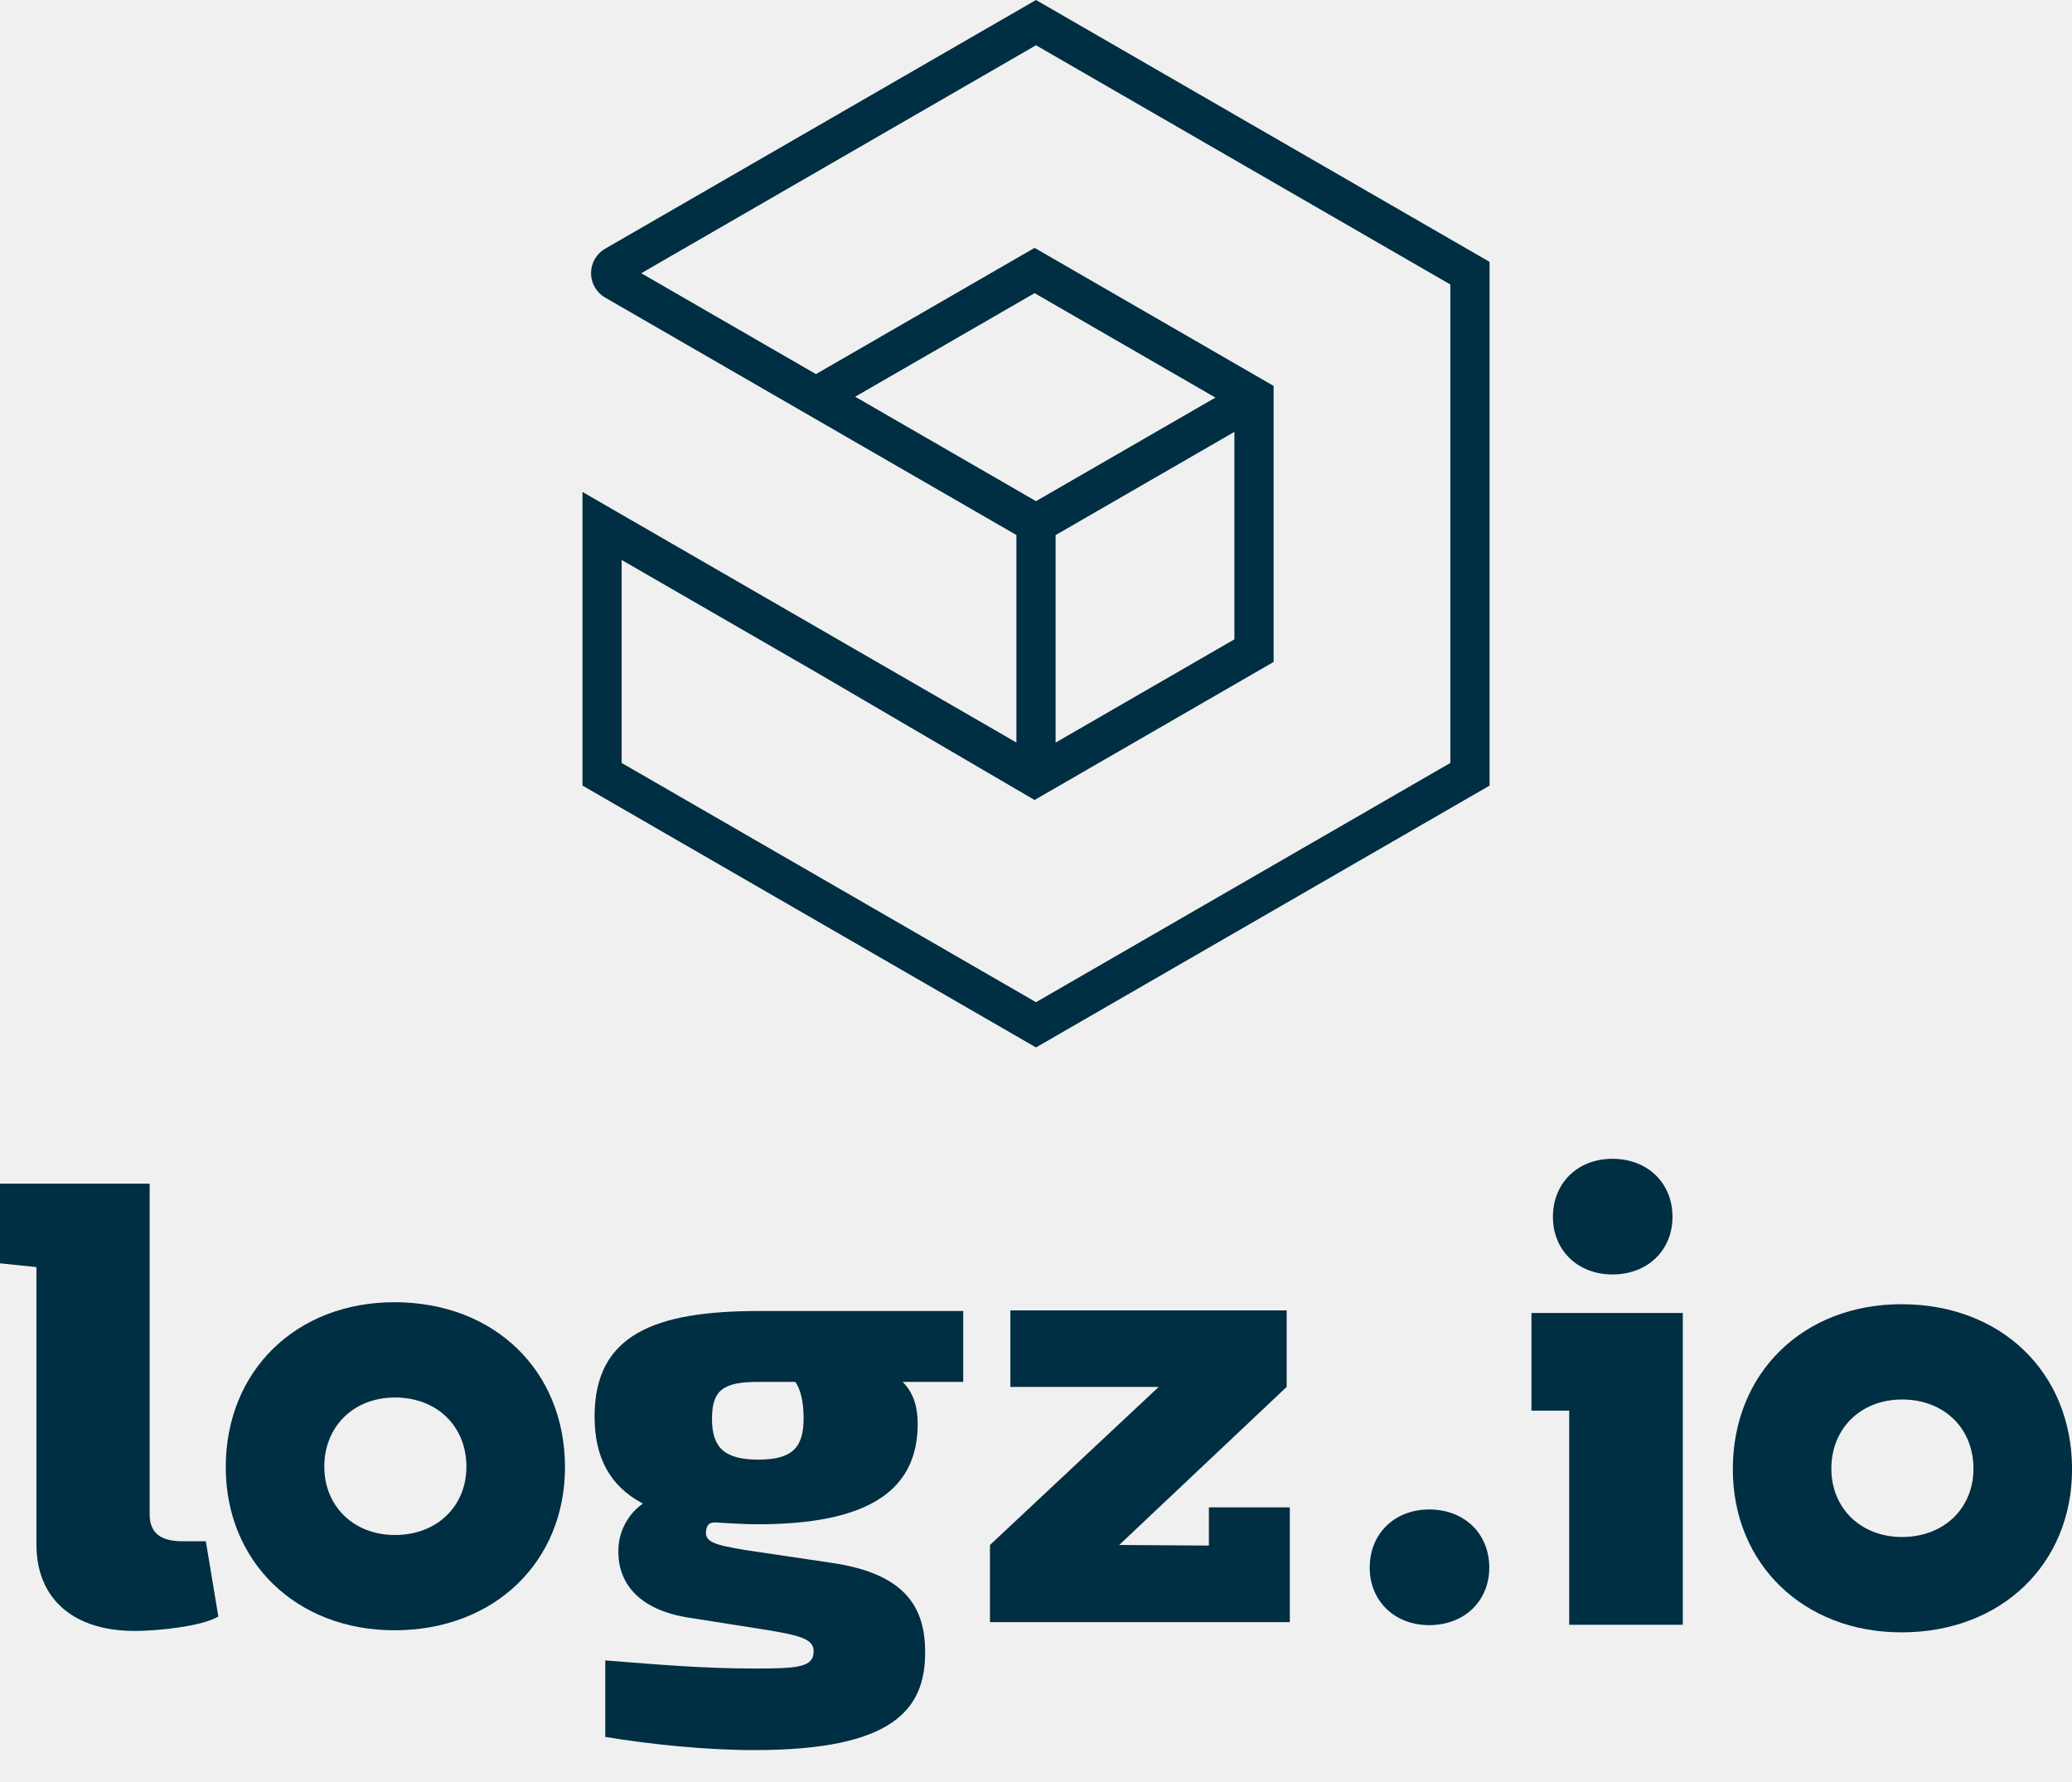
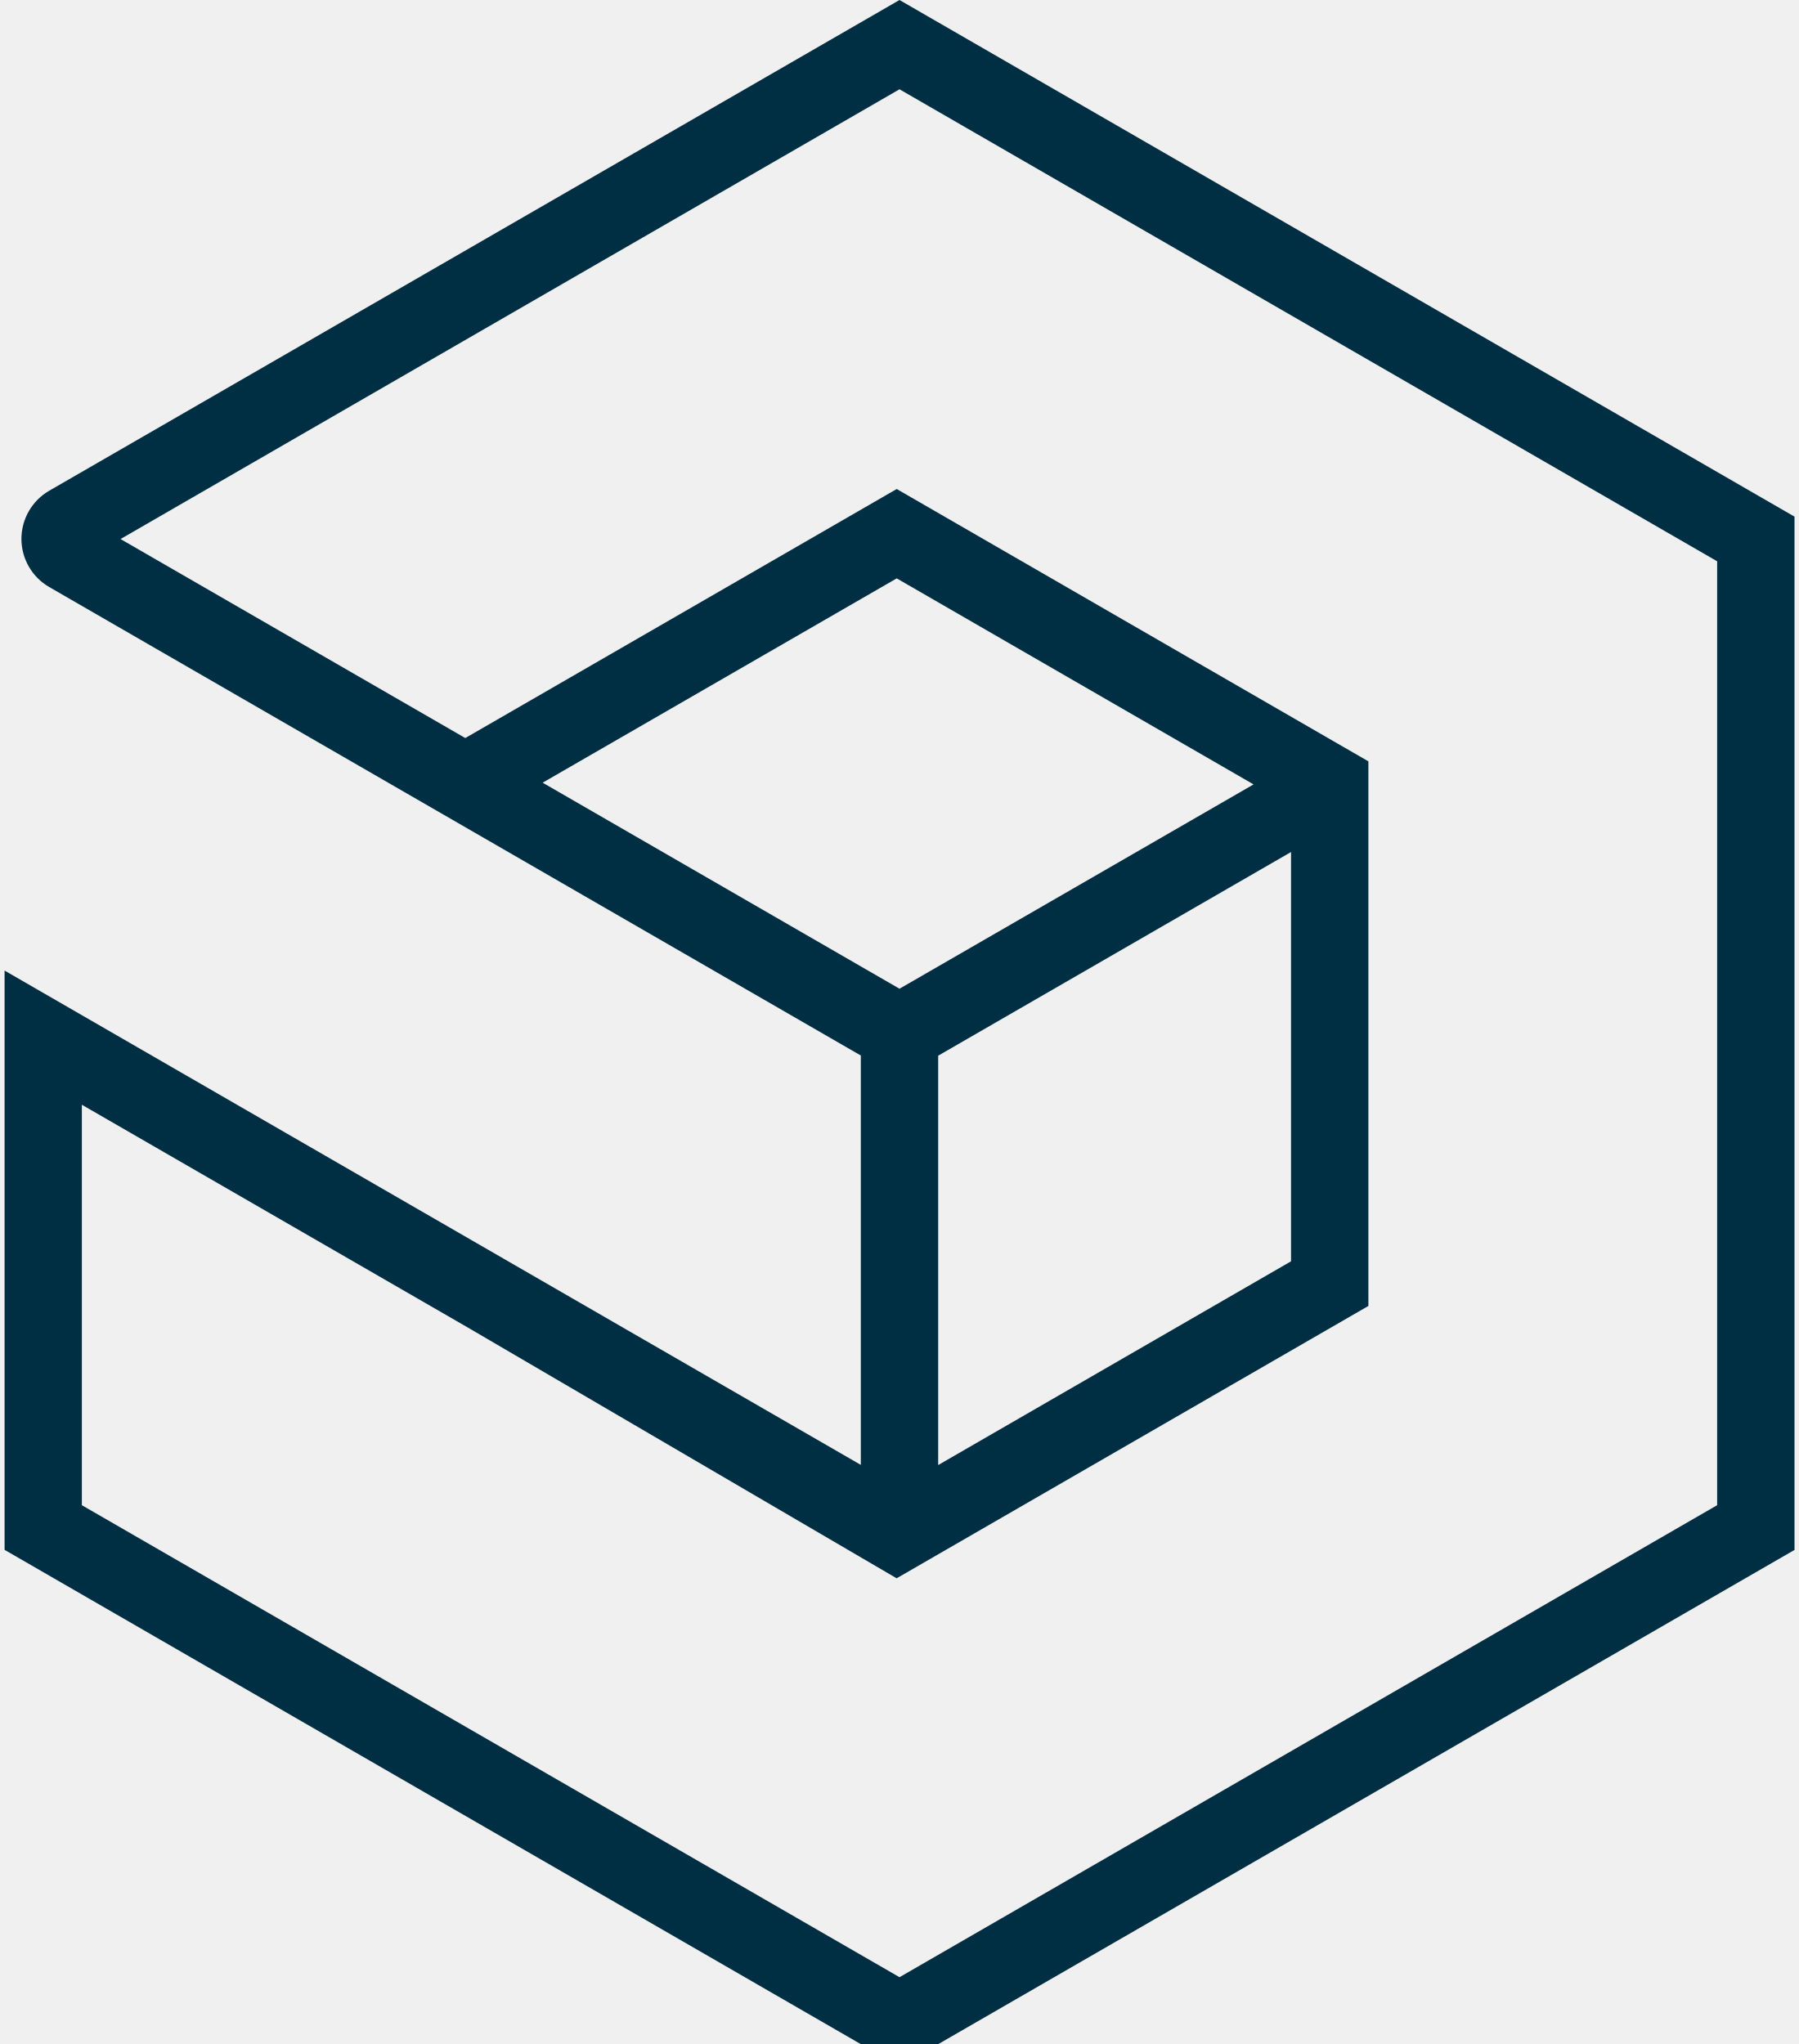
- <svg xmlns="http://www.w3.org/2000/svg" width="50" height="43" viewBox="0 0 50 43" fill="none">
-   <g clip-path="url(#clip0_347_6289)">
-     <path fill-rule="evenodd" clip-rule="evenodd" d="M5.269 39.007C4.861 39.249 3.785 39.355 3.255 39.355C1.772 39.355 0.879 38.583 0.879 37.266V30.575L0 30.484V28.561H3.611V36.539C3.611 36.993 3.876 37.191 4.406 37.191H4.967L5.269 39.007Z" fill="#002E42" />
-     <path fill-rule="evenodd" clip-rule="evenodd" d="M19.194 33.345H18.302C17.453 33.345 17.181 33.541 17.181 34.237C17.181 34.933 17.484 35.221 18.302 35.221C19.134 35.221 19.392 34.918 19.392 34.222C19.39 33.799 19.316 33.527 19.194 33.345ZM21.782 33.345C22.069 33.632 22.145 33.996 22.145 34.358C22.145 35.949 20.98 36.781 18.285 36.781C17.906 36.781 17.269 36.736 17.255 36.736C17.1 36.735 17.067 36.825 17.056 36.86C16.95 37.219 17.241 37.274 17.984 37.403L20.116 37.719C21.888 37.991 22.325 38.824 22.325 39.87C22.325 41.231 21.584 42.23 18.208 42.23C17.028 42.23 15.711 42.094 14.606 41.912V40.066C15.938 40.172 16.995 40.262 18.236 40.262C19.25 40.262 19.633 40.23 19.633 39.853C19.648 39.55 19.29 39.461 18.498 39.33L16.543 39.022C15.271 38.794 14.893 38.067 14.923 37.372C14.938 36.947 15.149 36.539 15.514 36.282C14.711 35.858 14.348 35.162 14.348 34.178C14.348 32.209 15.787 31.635 18.313 31.635H23.244V33.345H21.782V33.345Z" fill="#002E42" />
-     <path fill-rule="evenodd" clip-rule="evenodd" d="M39.165 31.683H37.867H36.956V32.285V32.313V33.437V34.039H37.867V37.284V39.206H40.608V37.284V31.683H39.165Z" fill="#002E42" />
-     <path d="M38.909 27.962C39.76 27.962 40.359 28.545 40.359 29.365C40.359 30.169 39.76 30.753 38.909 30.753C38.073 30.753 37.474 30.169 37.474 29.365C37.474 28.544 38.074 27.962 38.909 27.962Z" fill="#002E42" />
-     <path d="M34.488 36.424C35.339 36.424 35.938 37.007 35.938 37.827C35.938 38.631 35.339 39.215 34.488 39.215C33.652 39.215 33.053 38.631 33.053 37.827C33.053 37.007 33.653 36.424 34.488 36.424Z" fill="#002E42" />
-     <path d="M9.518 31.423C7.148 31.423 5.448 33.077 5.448 35.403C5.448 37.684 7.148 39.339 9.518 39.339C11.933 39.339 13.634 37.684 13.634 35.403C13.633 33.077 11.933 31.423 9.518 31.423ZM9.531 37.04C8.537 37.04 7.826 36.347 7.826 35.391C7.826 34.416 8.538 33.722 9.531 33.722C10.544 33.722 11.255 34.415 11.255 35.391C11.255 36.347 10.544 37.04 9.531 37.04Z" fill="#002E42" />
-     <path d="M45.886 31.471C43.515 31.471 41.815 33.126 41.815 35.452C41.815 37.733 43.515 39.389 45.886 39.389C48.3 39.389 50.001 37.734 50.001 35.452C50 33.126 48.3 31.471 45.886 31.471ZM45.898 37.088C44.904 37.088 44.193 36.394 44.193 35.439C44.193 34.465 44.905 33.77 45.898 33.77C46.911 33.77 47.622 34.463 47.622 35.439C47.622 36.395 46.911 37.088 45.898 37.088Z" fill="#002E42" />
-     <path fill-rule="evenodd" clip-rule="evenodd" d="M31.125 39.143H23.889V37.281L27.961 33.466H25.979H25.858H24.382V31.62H31.049V33.466L27.007 37.281L29.172 37.295V36.373H31.125V39.143Z" fill="#002E42" />
-     <path fill-rule="evenodd" clip-rule="evenodd" d="M14.056 18.956L25 25.275L35.945 18.957V6.319L25 0L14.602 6.002C14.392 6.123 14.262 6.349 14.262 6.591C14.262 6.834 14.392 7.059 14.602 7.18L24.527 12.91V17.917L14.056 11.871V18.956ZM25 24.183L15.001 18.41V13.512L19.723 16.238L24.965 19.304L30.734 15.973V9.312L24.966 5.981L19.69 9.027L15.474 6.593L25 1.092L34.999 6.865V18.41L25 24.183ZM20.636 9.573L25 12.093L29.33 9.594L24.966 7.074L20.636 9.573ZM29.788 10.421L25.473 12.912V17.919L29.788 15.427V10.421Z" fill="#002E42" />
-   </g>
-   <defs>
-     <clipPath id="clip0_347_6289">
-       <rect width="50" height="42.231" fill="white" />
-     </clipPath>
-   </defs>
+ <svg xmlns="http://www.w3.org/2000/svg" viewBox="14 0 22 25" fill="none">
+   <path fill-rule="evenodd" clip-rule="evenodd" d="M14.056 18.956L25 25.275L35.945 18.957V6.319L25 0L14.602 6.002C14.392 6.123 14.262 6.349 14.262 6.591C14.262 6.834 14.392 7.059 14.602 7.18L24.527 12.91V17.917L14.056 11.871V18.956ZM25 24.183L15.001 18.41V13.512L19.723 16.238L24.965 19.304L30.734 15.973V9.312L24.966 5.981L19.69 9.027L15.474 6.593L25 1.092L34.999 6.865V18.41L25 24.183ZM20.636 9.573L25 12.093L29.33 9.594L24.966 7.074L20.636 9.573ZM29.788 10.421L25.473 12.912V17.919L29.788 15.427V10.421Z" fill="#002E42" />
</svg>
